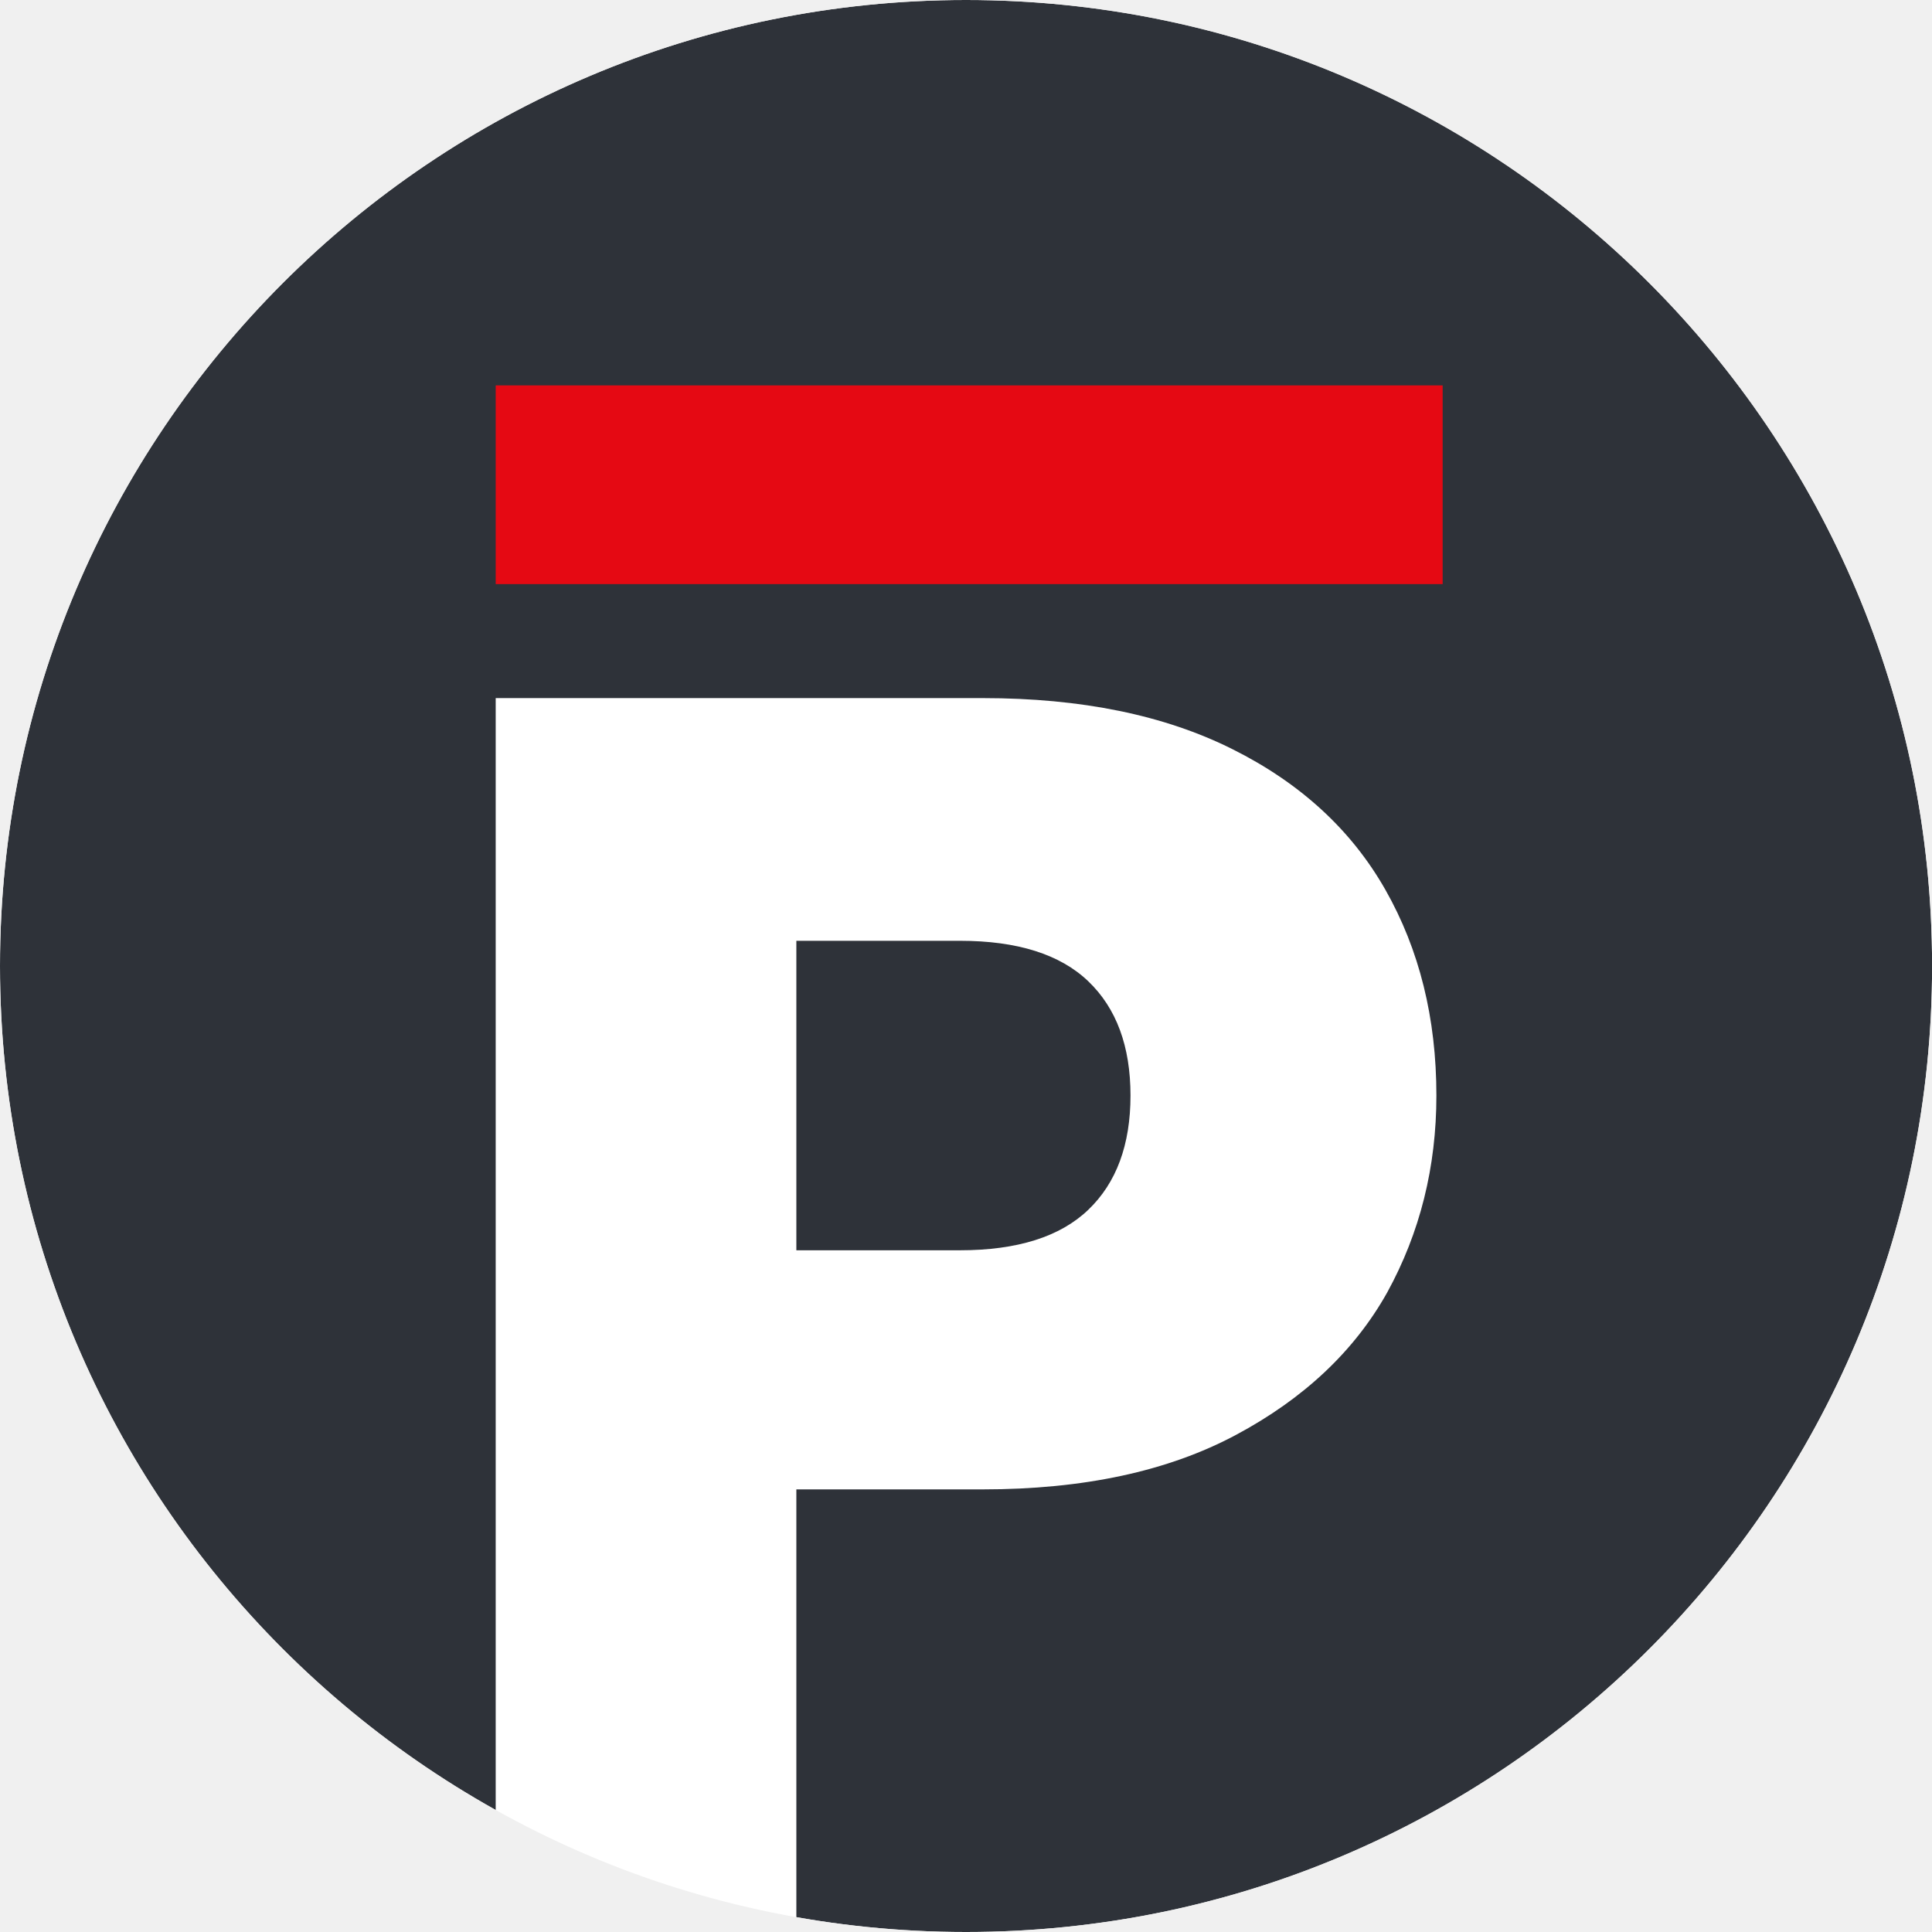
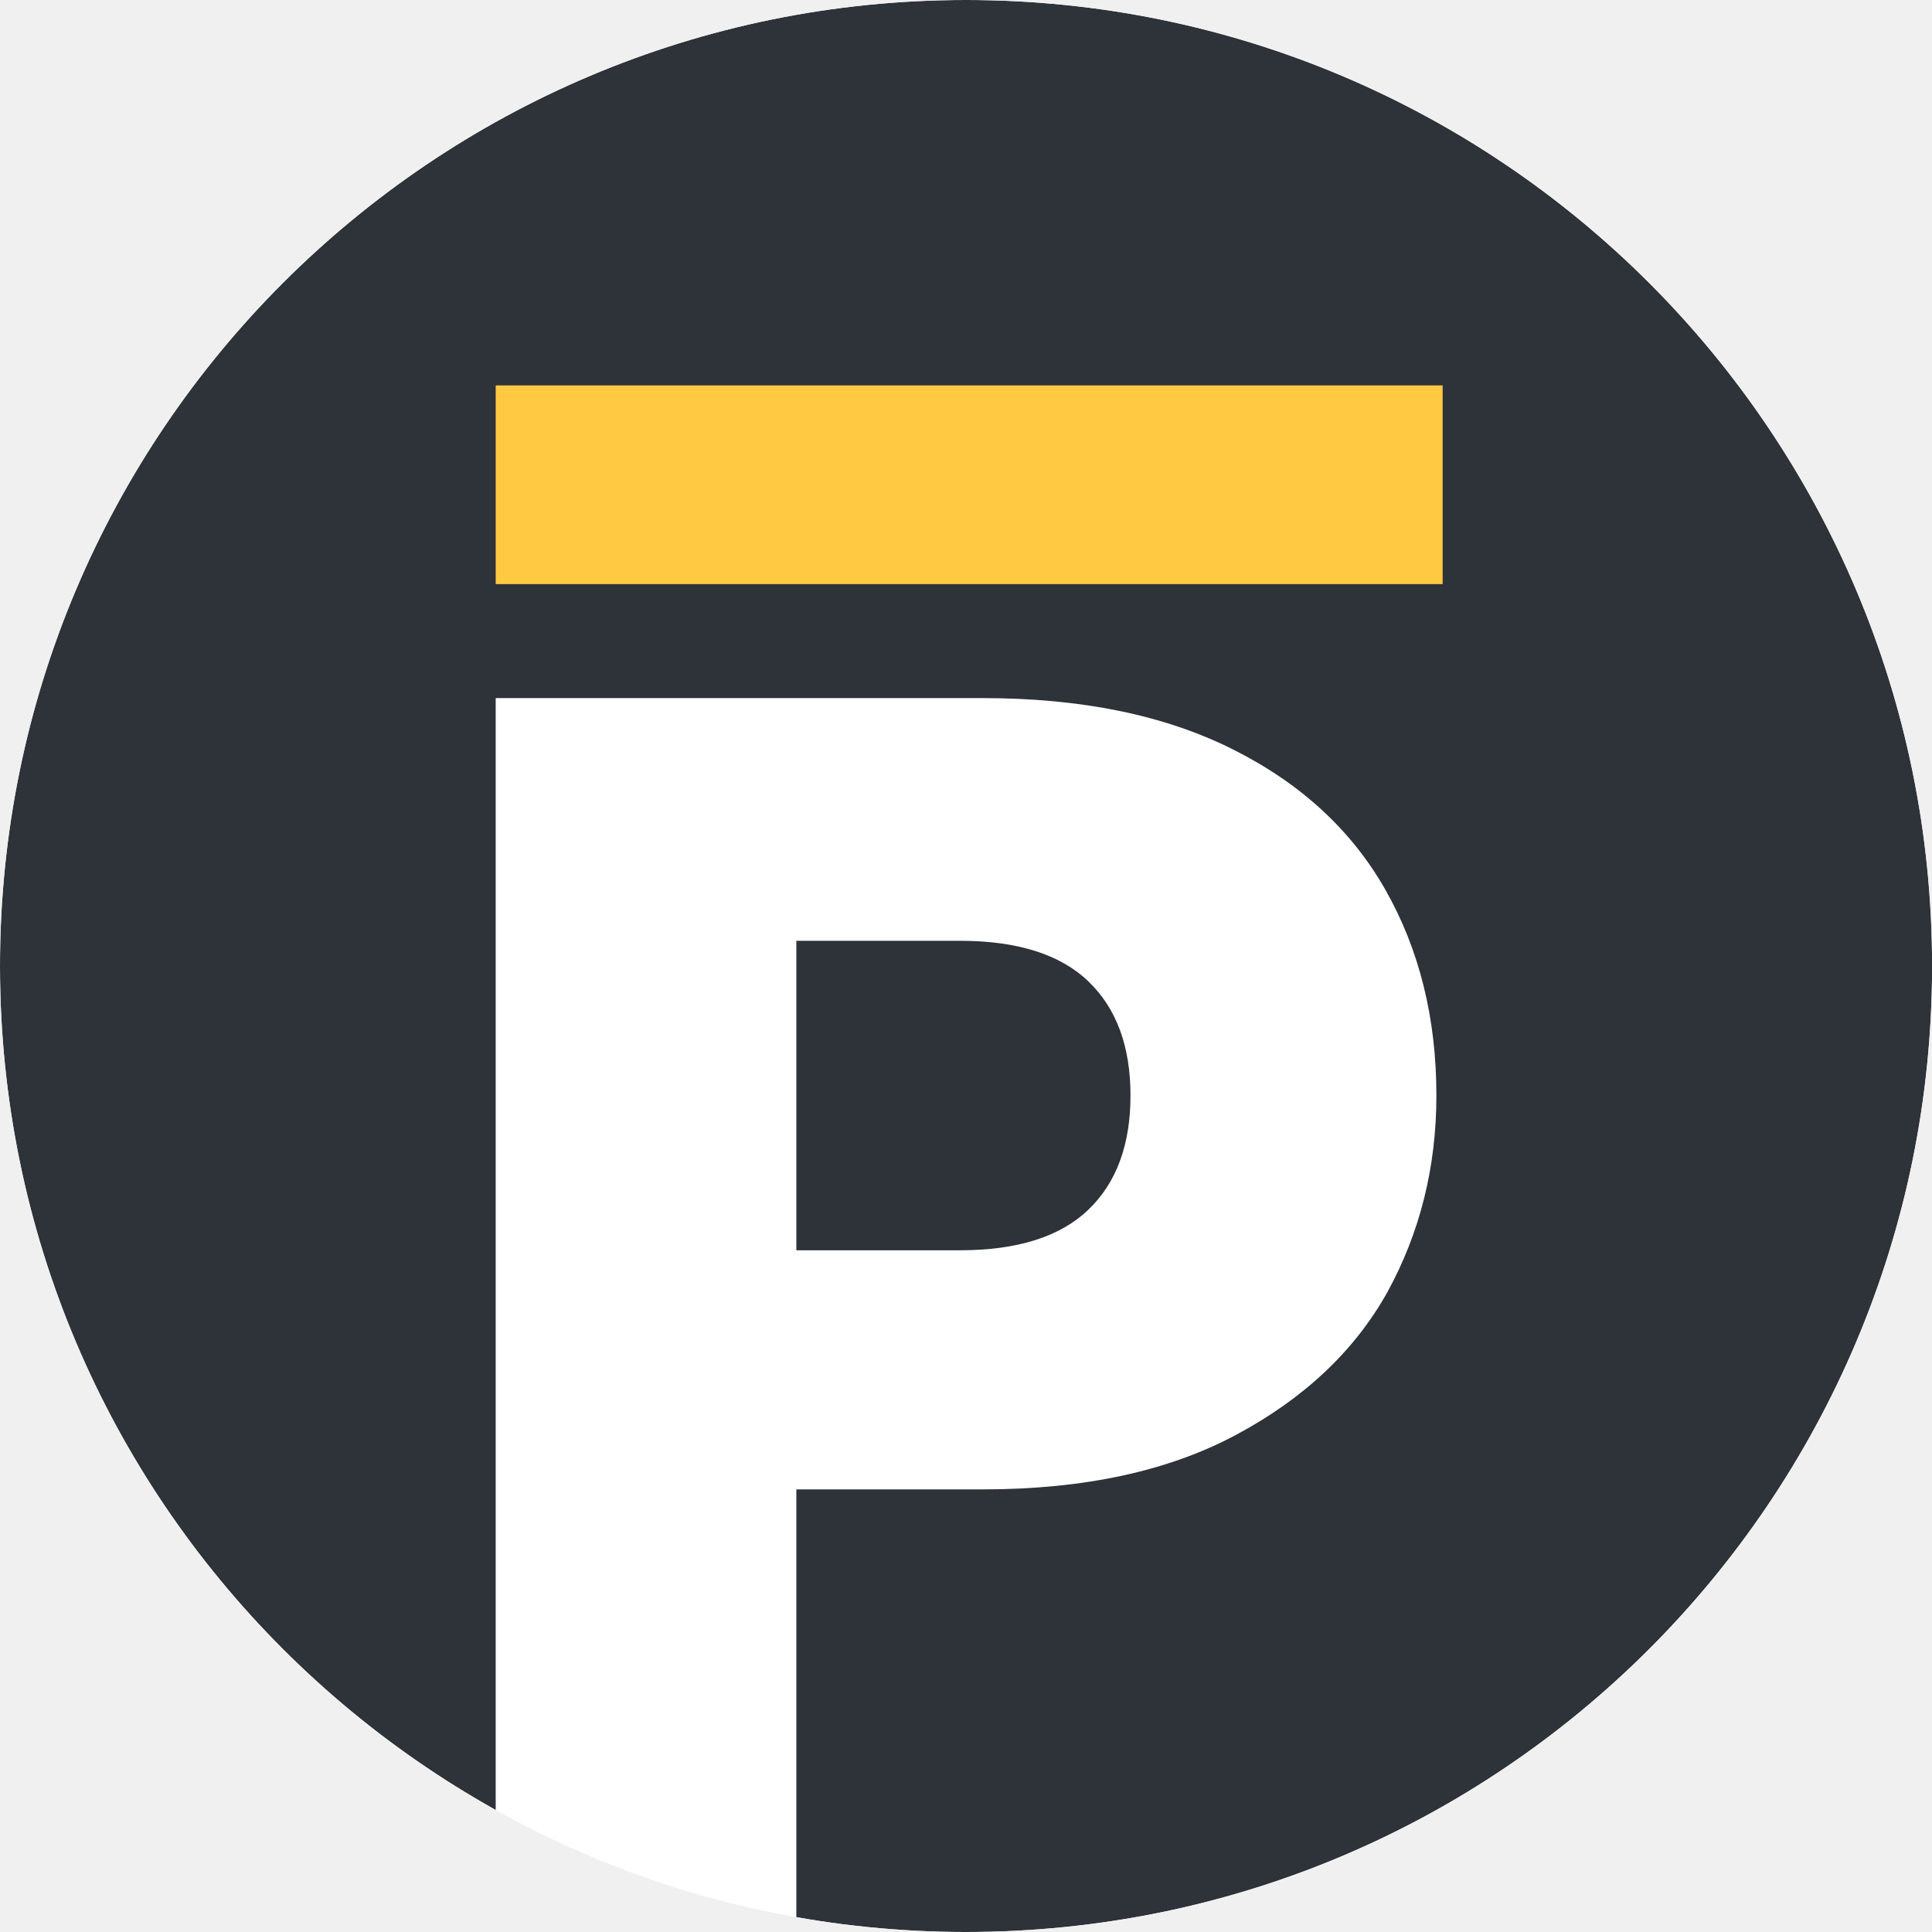
<svg xmlns="http://www.w3.org/2000/svg" width="21" height="21" viewBox="0 0 21 21" fill="none">
  <mask id="mask0" mask-type="alpha" maskUnits="userSpaceOnUse" x="0" y="0" width="22" height="21">
    <rect width="21.001" height="21" rx="10.5" fill="white" />
  </mask>
  <g mask="url(#mask0)">
    <rect width="21.001" height="21" rx="10.5" fill="#2E3239" />
    <path d="M15.613 11.908C15.613 12.685 15.435 13.399 15.078 14.049C14.721 14.686 14.173 15.202 13.434 15.597C12.695 15.992 11.778 16.189 10.682 16.189H8.656V21.006H5.388V7.588H10.682C11.752 7.588 12.657 7.773 13.396 8.143C14.135 8.512 14.69 9.022 15.059 9.672C15.428 10.322 15.613 11.067 15.613 11.908ZM10.434 13.59C11.058 13.59 11.523 13.443 11.829 13.15C12.135 12.857 12.288 12.443 12.288 11.908C12.288 11.373 12.135 10.959 11.829 10.666C11.523 10.373 11.058 10.226 10.434 10.226H8.656V13.59H10.434Z" fill="white" />
-     <path d="M15.681 4.189H5.388V6.349H15.681V4.189Z" fill="#E50913" />
+     <path d="M15.681 4.189H5.388V6.349H15.681V4.189Z" fill="#ffc942" />
  </g>
</svg>
